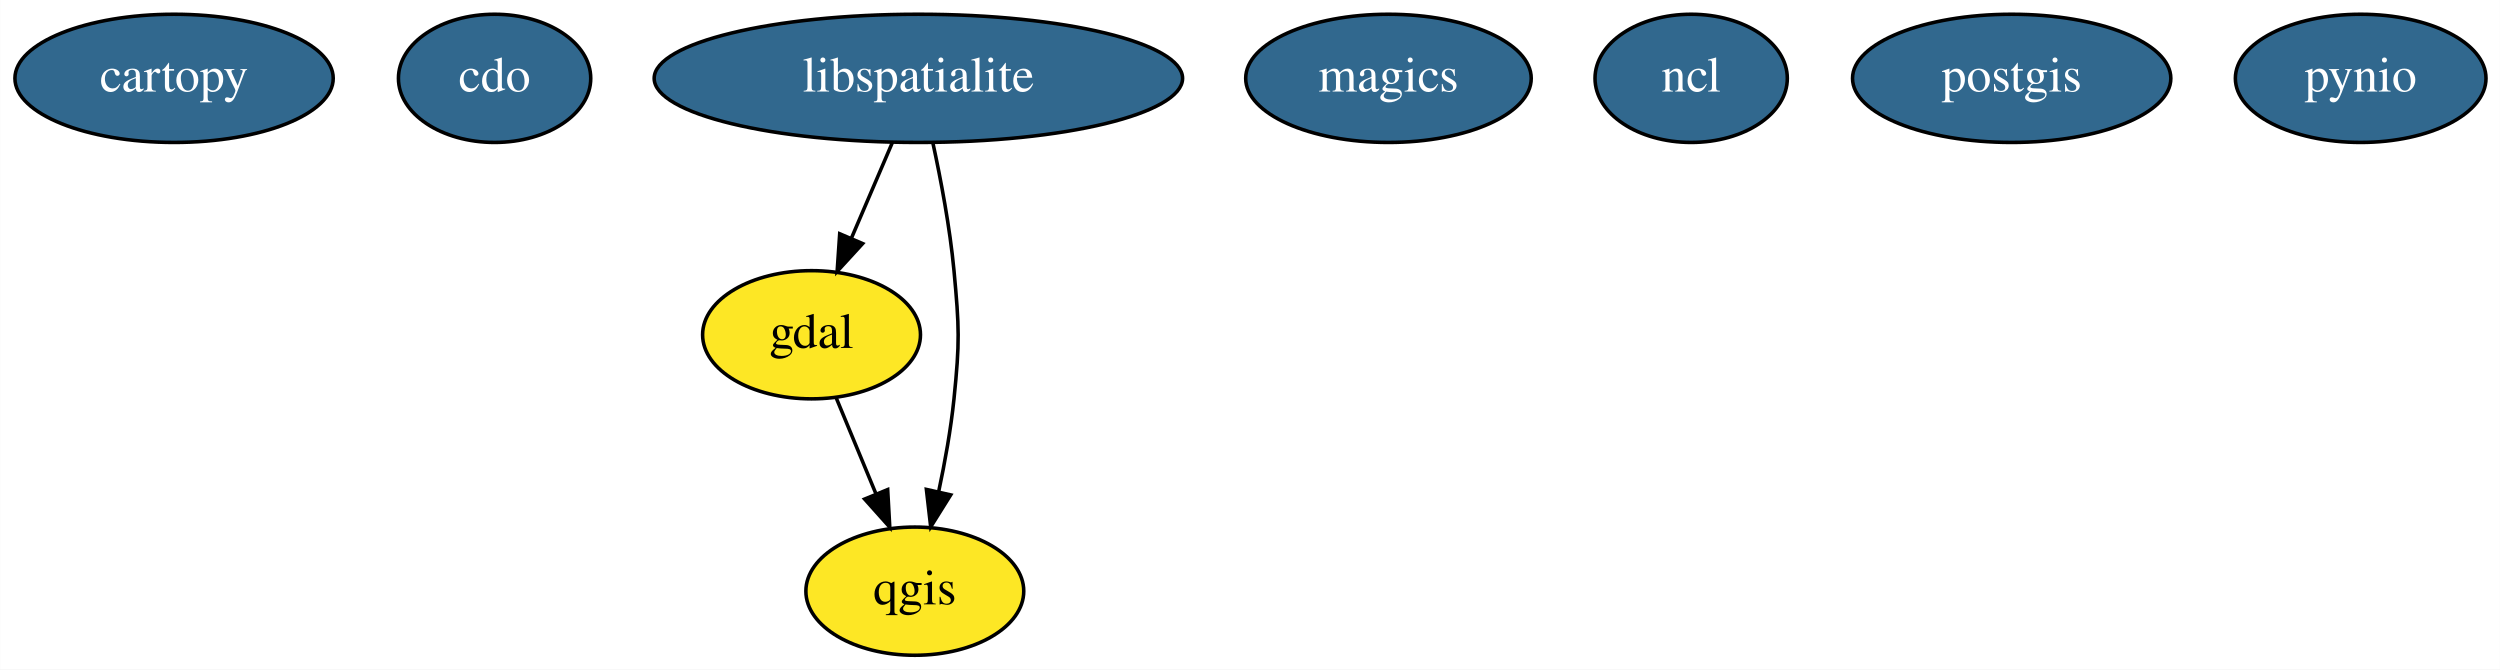
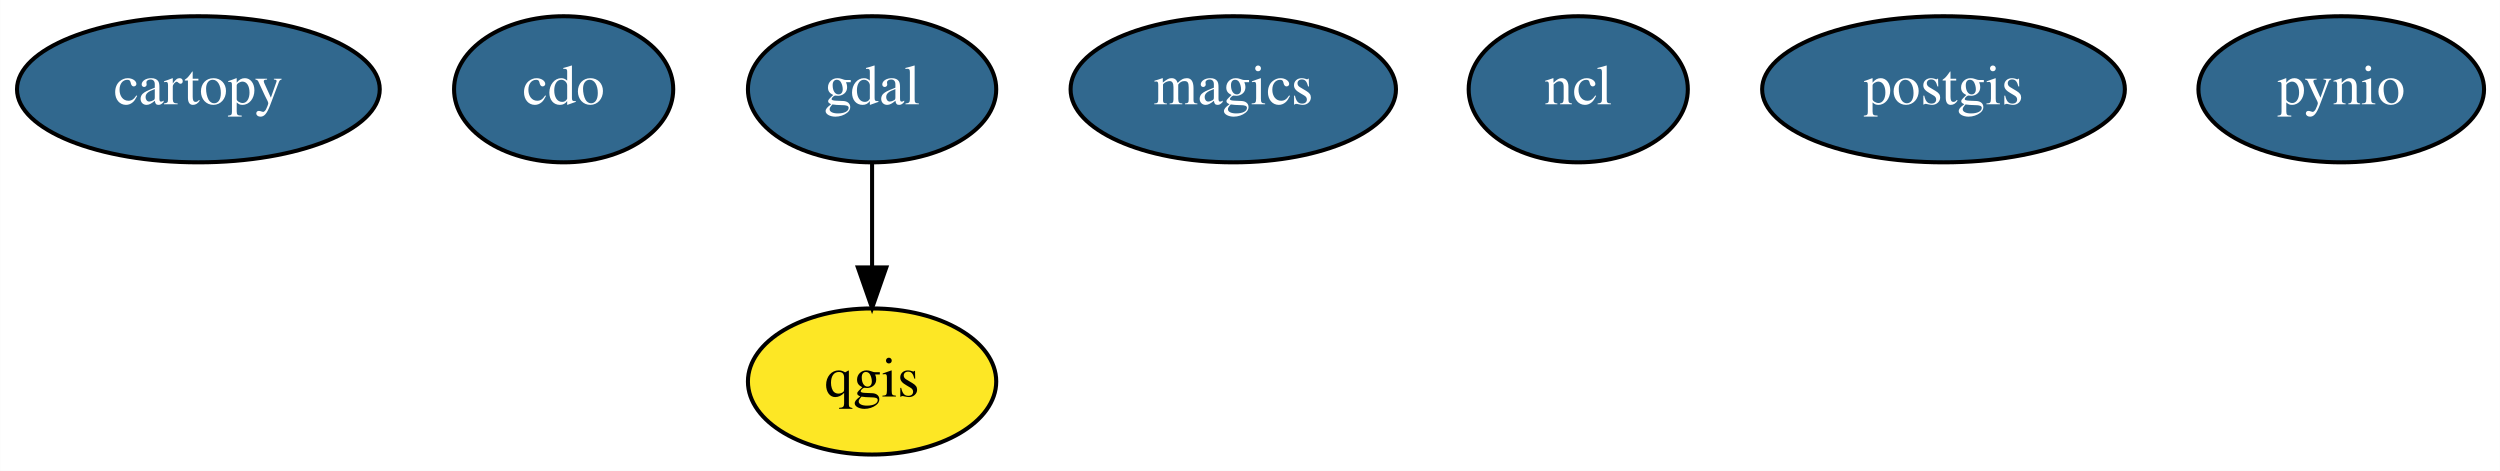
- <svg xmlns="http://www.w3.org/2000/svg" width="702pt" height="188pt" viewBox="0.00 0.00 701.94 188.00">
-   <g id="graph0" class="graph" transform="scale(1 1) rotate(0) translate(4 184)">
-     <polygon fill="white" stroke="transparent" points="-4,4 -4,-184 697.94,-184 697.94,4 -4,4" />
+ <svg xmlns="http://www.w3.org/2000/svg" width="616pt" height="116pt" viewBox="0.00 0.00 615.94 116.00">
+   <g id="graph0" class="graph" transform="scale(1 1) rotate(0) translate(4 112)">
+     <polygon fill="white" stroke="transparent" points="-4,4 -4,-112 611.94,-112 611.94,4 -4,4" />
    <g id="node1" class="node">
-       <ellipse fill="#31688e" stroke="black" cx="44.85" cy="-162" rx="44.69" ry="18" />
-       <text text-anchor="middle" x="44.85" y="-158.3" font-family="Times,serif" font-size="14.00" fill="white">cartopy</text>
+       <ellipse fill="#31688e" stroke="black" cx="44.85" cy="-90" rx="44.69" ry="18" />
+       <text text-anchor="middle" x="44.85" y="-86.3" font-family="Times,serif" font-size="14.00" fill="white">cartopy</text>
    </g>
    <g id="node2" class="node">
-       <ellipse fill="#31688e" stroke="black" cx="134.85" cy="-162" rx="27" ry="18" />
-       <text text-anchor="middle" x="134.85" y="-158.3" font-family="Times,serif" font-size="14.00" fill="white">cdo</text>
+       <ellipse fill="#31688e" stroke="black" cx="134.85" cy="-90" rx="27" ry="18" />
+       <text text-anchor="middle" x="134.85" y="-86.3" font-family="Times,serif" font-size="14.00" fill="white">cdo</text>
    </g>
    <g id="node3" class="node">
-       <ellipse fill="#fde725" stroke="black" cx="223.85" cy="-90" rx="30.59" ry="18" />
-       <text text-anchor="middle" x="223.85" y="-86.3" font-family="Times,serif" font-size="14.00">gdal</text>
+       <ellipse fill="#31688e" stroke="black" cx="210.85" cy="-90" rx="30.59" ry="18" />
+       <text text-anchor="middle" x="210.85" y="-86.3" font-family="Times,serif" font-size="14.00" fill="white">gdal</text>
    </g>
-     <g id="node9" class="node">
-       <ellipse fill="#fde725" stroke="black" cx="252.85" cy="-18" rx="30.59" ry="18" />
-       <text text-anchor="middle" x="252.85" y="-14.3" font-family="Times,serif" font-size="14.00">qgis</text>
+     <g id="node8" class="node">
+       <ellipse fill="#fde725" stroke="black" cx="210.85" cy="-18" rx="30.59" ry="18" />
+       <text text-anchor="middle" x="210.85" y="-14.3" font-family="Times,serif" font-size="14.00">qgis</text>
    </g>
    <g id="edge1" class="edge">
-       <path fill="none" stroke="black" d="M230.72,-72.41C234.06,-64.34 238.17,-54.43 241.93,-45.35" />
-       <polygon fill="black" stroke="black" points="245.23,-46.53 245.82,-35.96 238.76,-43.86 245.23,-46.53" />
+       <path fill="none" stroke="black" d="M210.85,-71.7C210.85,-63.98 210.85,-54.71 210.85,-46.11" />
+       <polygon fill="black" stroke="black" points="214.35,-46.1 210.85,-36.1 207.35,-46.1 214.35,-46.1" />
    </g>
    <g id="node4" class="node">
-       <ellipse fill="#31688e" stroke="black" cx="253.85" cy="-162" rx="74.19" ry="18" />
-       <text text-anchor="middle" x="253.85" y="-158.3" font-family="Times,serif" font-size="14.00" fill="white">libspatialite</text>
-     </g>
-     <g id="edge2" class="edge">
-       <path fill="none" stroke="black" d="M246.58,-144.05C243.12,-135.97 238.9,-126.12 235.04,-117.11" />
-       <polygon fill="black" stroke="black" points="238.2,-115.6 231.04,-107.79 231.76,-118.36 238.2,-115.6" />
-     </g>
-     <g id="edge3" class="edge">
-       <path fill="none" stroke="black" d="M257.91,-143.93C260.15,-133.6 262.71,-120.12 263.85,-108 265.34,-92.07 265.48,-87.92 263.85,-72 262.97,-63.46 261.32,-54.26 259.55,-45.96" />
-       <polygon fill="black" stroke="black" points="262.93,-45.03 257.31,-36.05 256.1,-46.57 262.93,-45.03" />
+       <ellipse fill="#31688e" stroke="black" cx="299.85" cy="-90" rx="40.09" ry="18" />
+       <text text-anchor="middle" x="299.85" y="-86.3" font-family="Times,serif" font-size="14.00" fill="white">magics</text>
    </g>
    <g id="node5" class="node">
-       <ellipse fill="#31688e" stroke="black" cx="385.85" cy="-162" rx="40.09" ry="18" />
-       <text text-anchor="middle" x="385.85" y="-158.3" font-family="Times,serif" font-size="14.00" fill="white">magics</text>
+       <ellipse fill="#31688e" stroke="black" cx="384.85" cy="-90" rx="27" ry="18" />
+       <text text-anchor="middle" x="384.85" y="-86.3" font-family="Times,serif" font-size="14.00" fill="white">ncl</text>
    </g>
    <g id="node6" class="node">
-       <ellipse fill="#31688e" stroke="black" cx="470.85" cy="-162" rx="27" ry="18" />
-       <text text-anchor="middle" x="470.85" y="-158.3" font-family="Times,serif" font-size="14.00" fill="white">ncl</text>
+       <ellipse fill="#31688e" stroke="black" cx="474.85" cy="-90" rx="44.69" ry="18" />
+       <text text-anchor="middle" x="474.85" y="-86.3" font-family="Times,serif" font-size="14.00" fill="white">postgis</text>
    </g>
    <g id="node7" class="node">
-       <ellipse fill="#31688e" stroke="black" cx="560.85" cy="-162" rx="44.69" ry="18" />
-       <text text-anchor="middle" x="560.85" y="-158.3" font-family="Times,serif" font-size="14.00" fill="white">postgis</text>
-     </g>
-     <g id="node8" class="node">
-       <ellipse fill="#31688e" stroke="black" cx="658.85" cy="-162" rx="35.19" ry="18" />
-       <text text-anchor="middle" x="658.85" y="-158.3" font-family="Times,serif" font-size="14.00" fill="white">pynio</text>
+       <ellipse fill="#31688e" stroke="black" cx="572.85" cy="-90" rx="35.19" ry="18" />
+       <text text-anchor="middle" x="572.85" y="-86.3" font-family="Times,serif" font-size="14.00" fill="white">pynio</text>
    </g>
  </g>
</svg>
